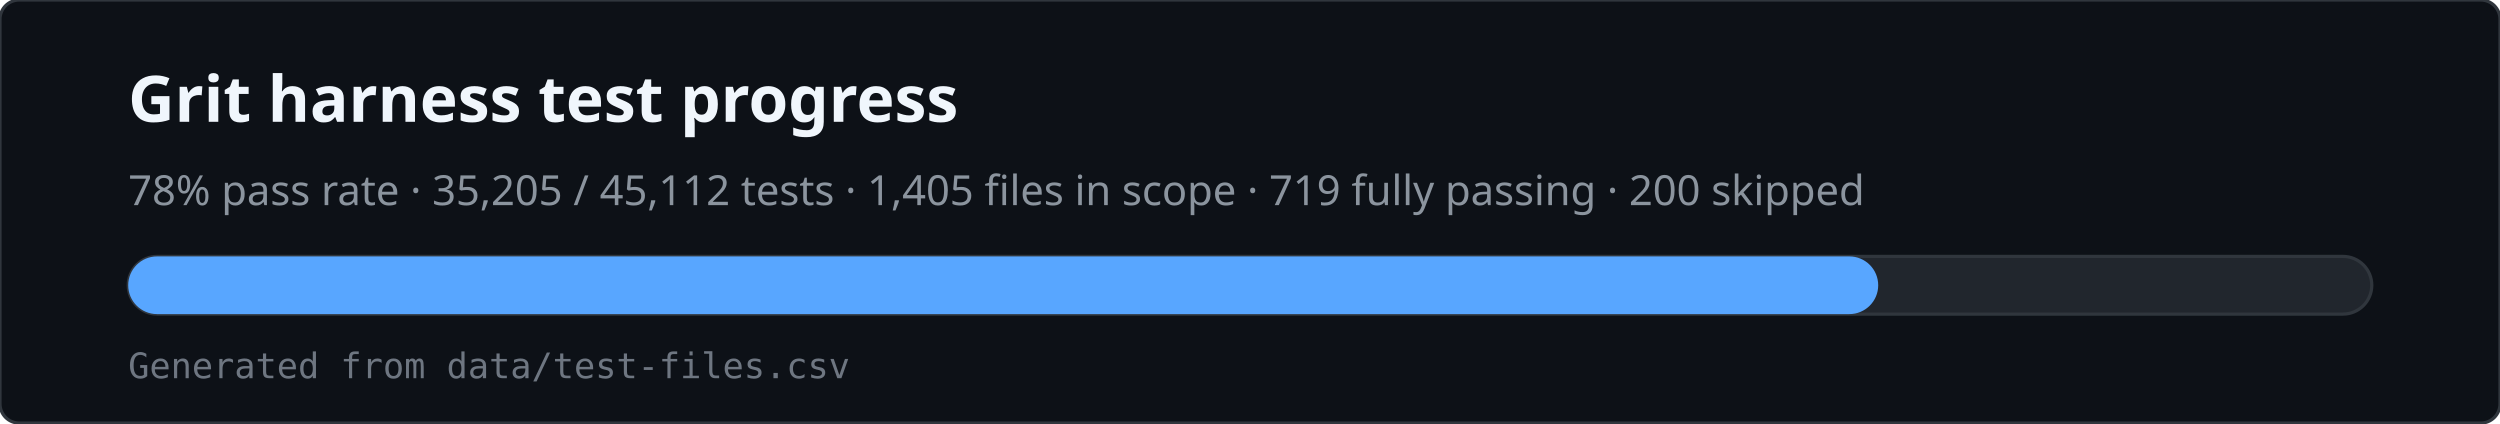
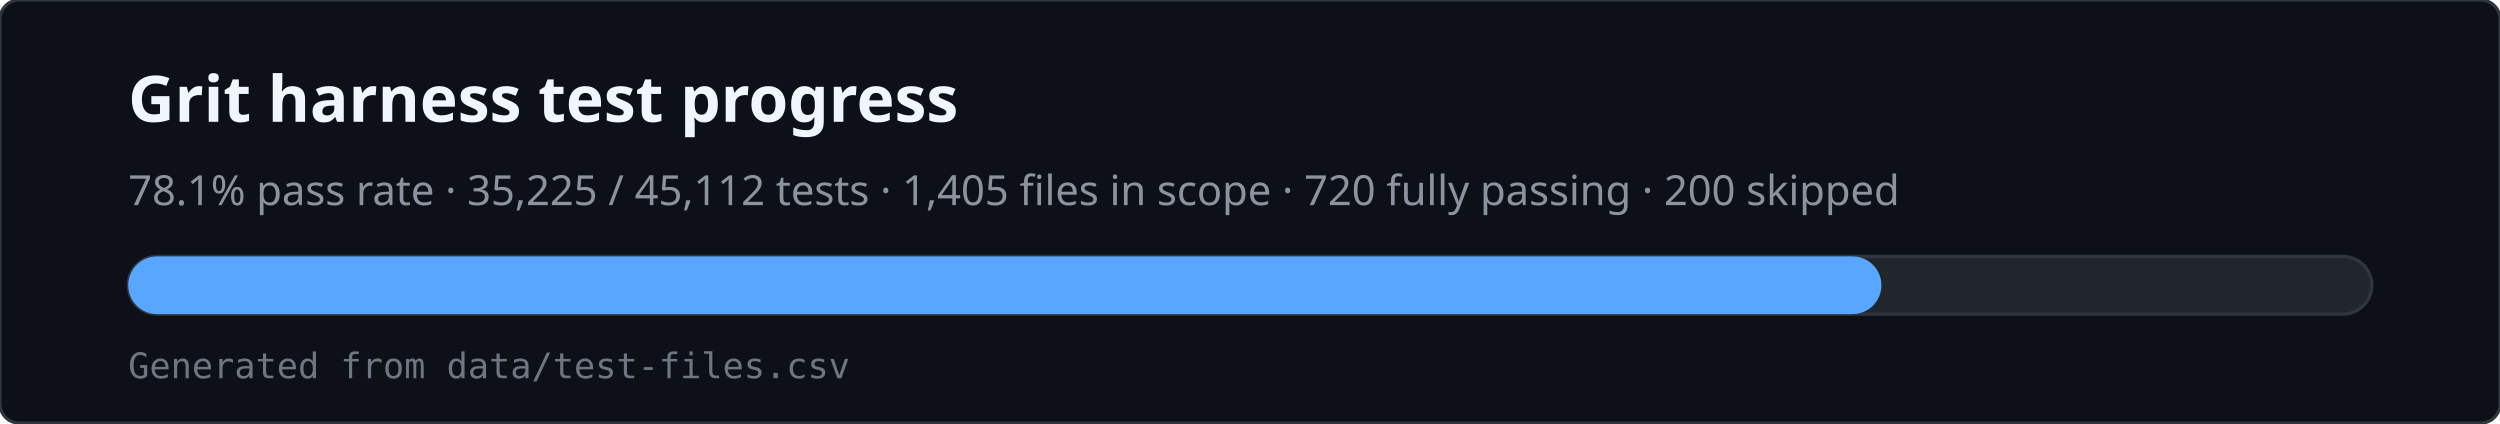
<svg xmlns="http://www.w3.org/2000/svg" viewBox="0 0 780 132" width="780" height="132" role="img" aria-labelledby="svg-title svg-desc">
  <rect x="0" y="0" width="780" height="132" rx="6" fill="#0d1117" stroke="#30363d" />
  <text x="40" y="38" fill="#f0f6fc" font-family="ui-sans-serif,system-ui,sans-serif" font-size="20" font-weight="600">Grit harness test progress</text>
-   <text x="40" y="64" fill="#8b949e" font-family="ui-sans-serif,system-ui,sans-serif" font-size="13">78% pass rate · 35,205 / 45,112 tests · 1,405 files in scope · 719 fully passing · 200 skipped</text>
+   <text x="40" y="64" fill="#8b949e" font-family="ui-sans-serif,system-ui,sans-serif" font-size="13">78.1% pass rate · 35,225 / 45,112 tests · 1,405 files in scope · 720 fully passing · 200 skipped</text>
  <rect x="40" y="80" width="700" height="18" rx="9" fill="#21262d" stroke="#30363d" />
-   <rect x="40" y="80" width="546" height="18" rx="9" fill="#58a6ff" />
+   <rect x="40" y="80" width="547" height="18" rx="9" fill="#58a6ff" />
  <text x="40" y="118" fill="#6e7681" font-family="ui-monospace,monospace" font-size="11">Generated from data/test-files.csv</text>
</svg>
